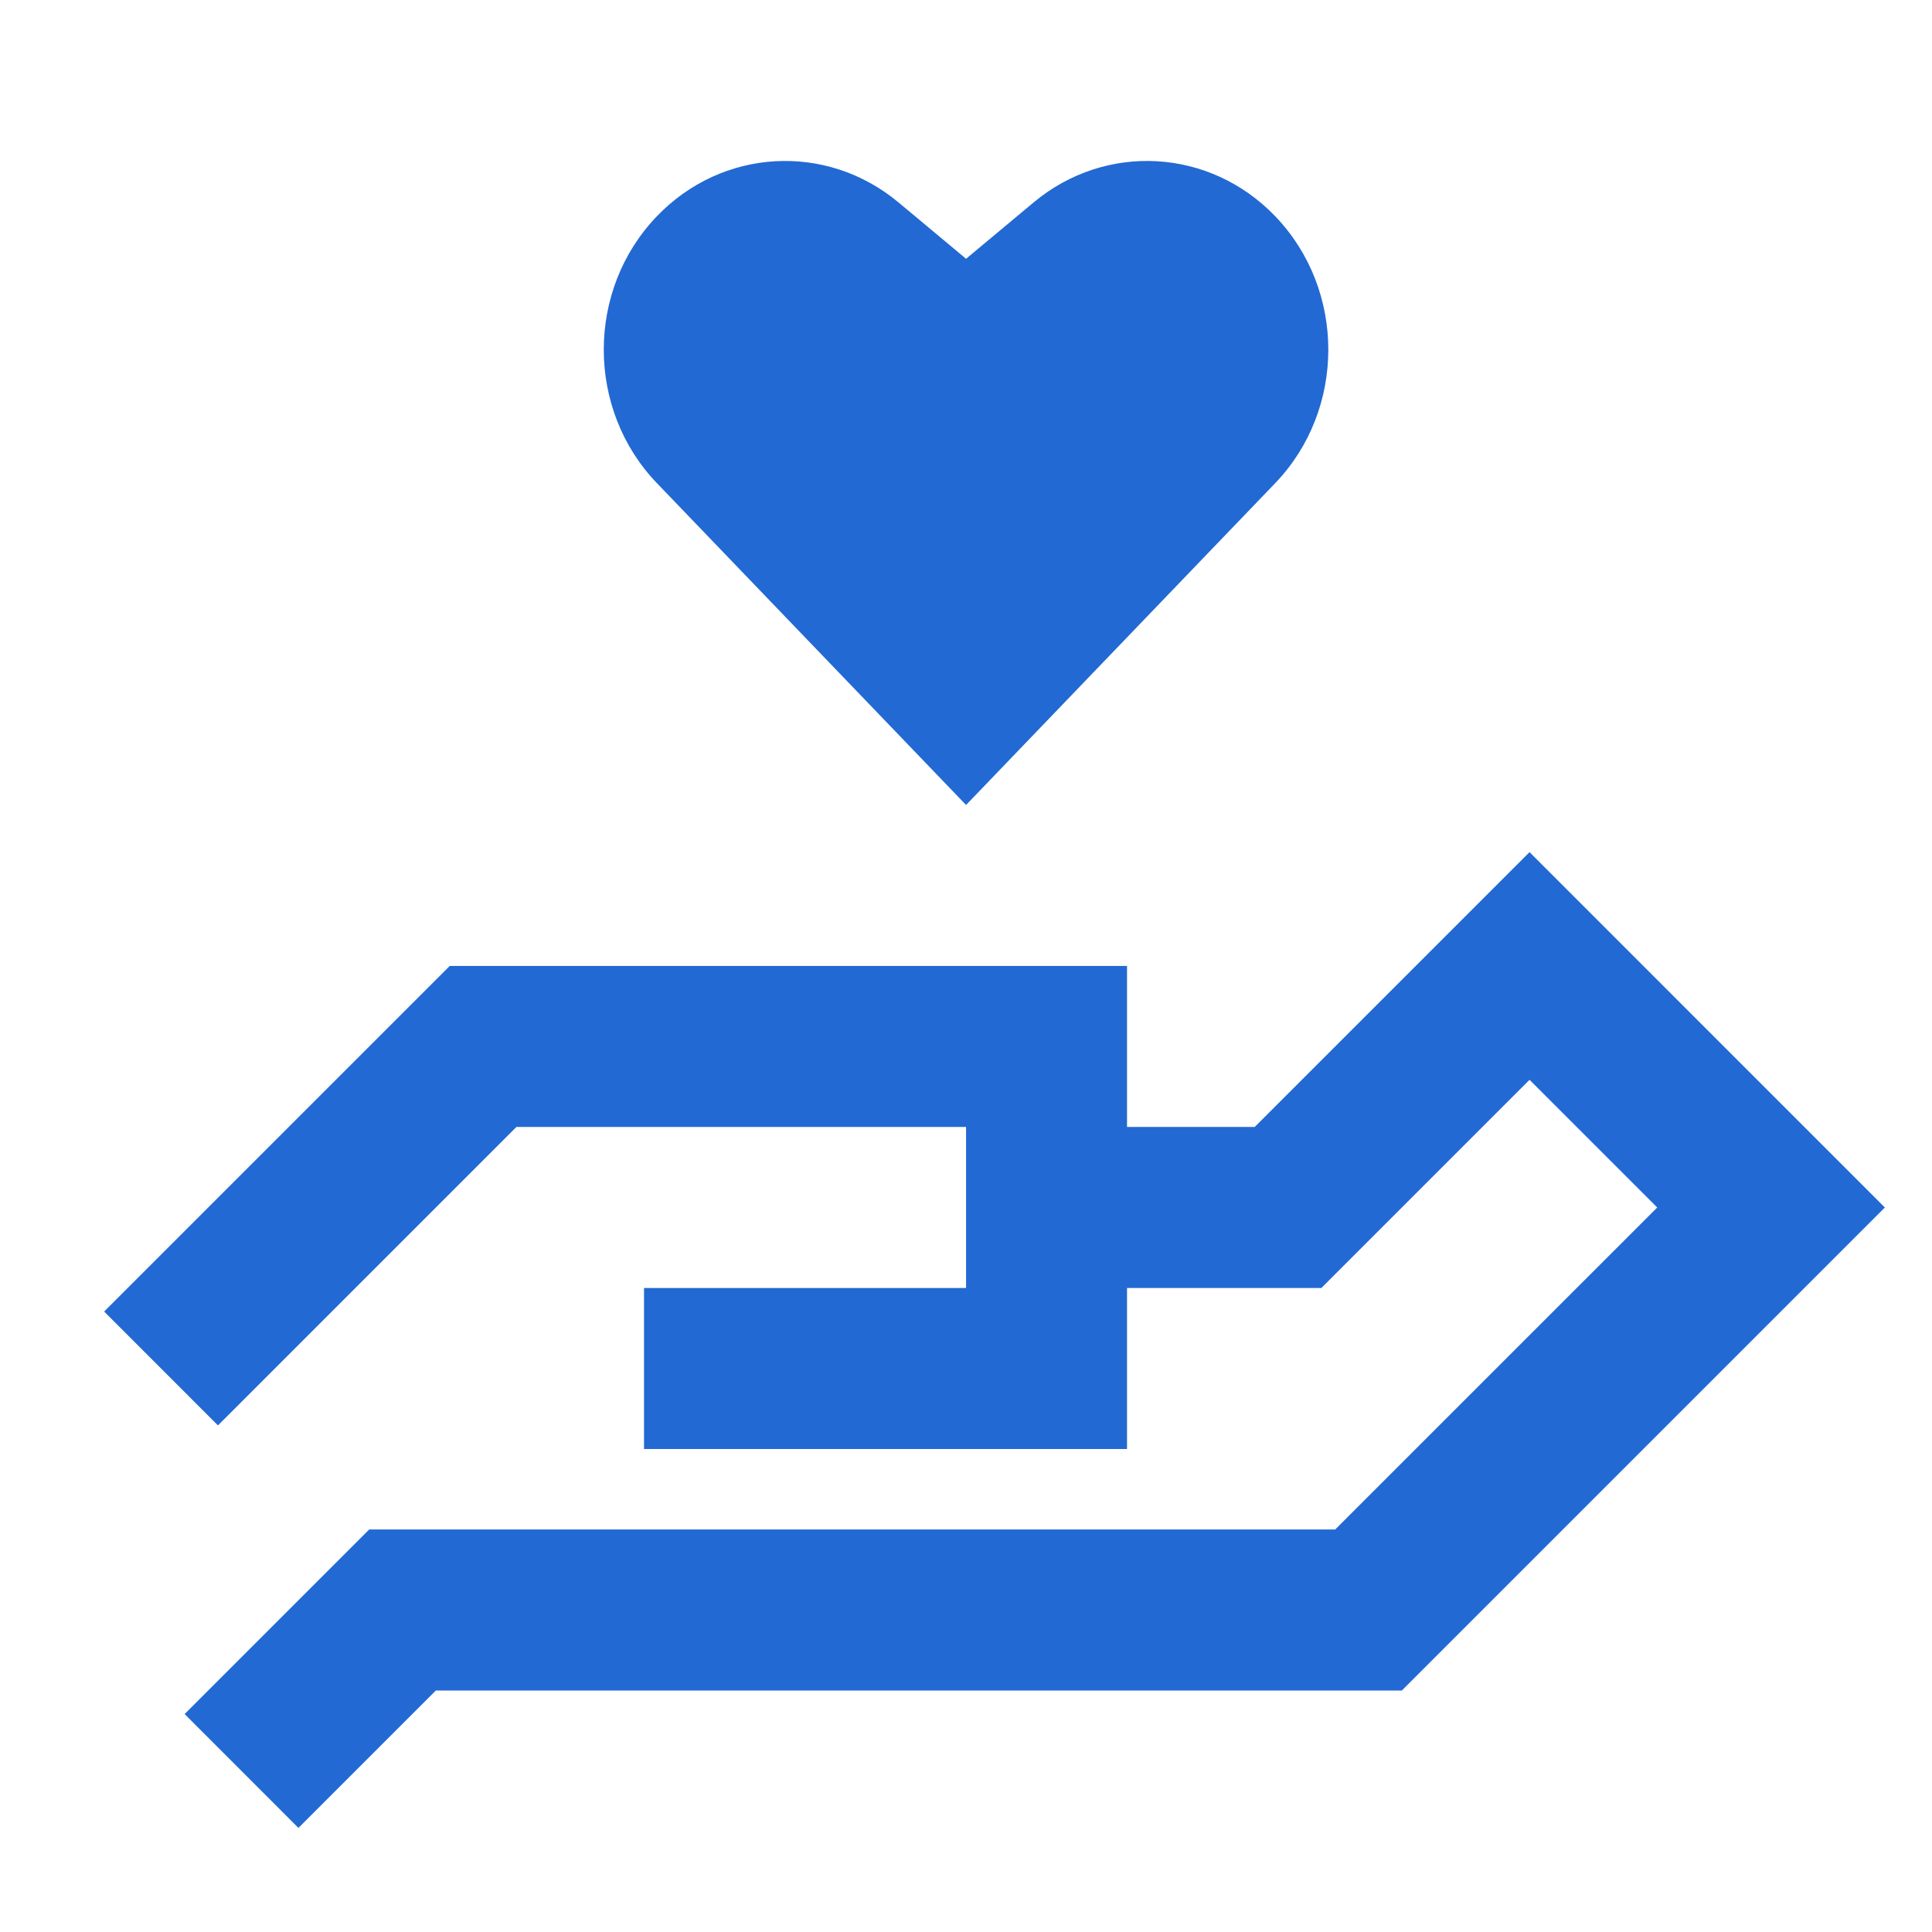
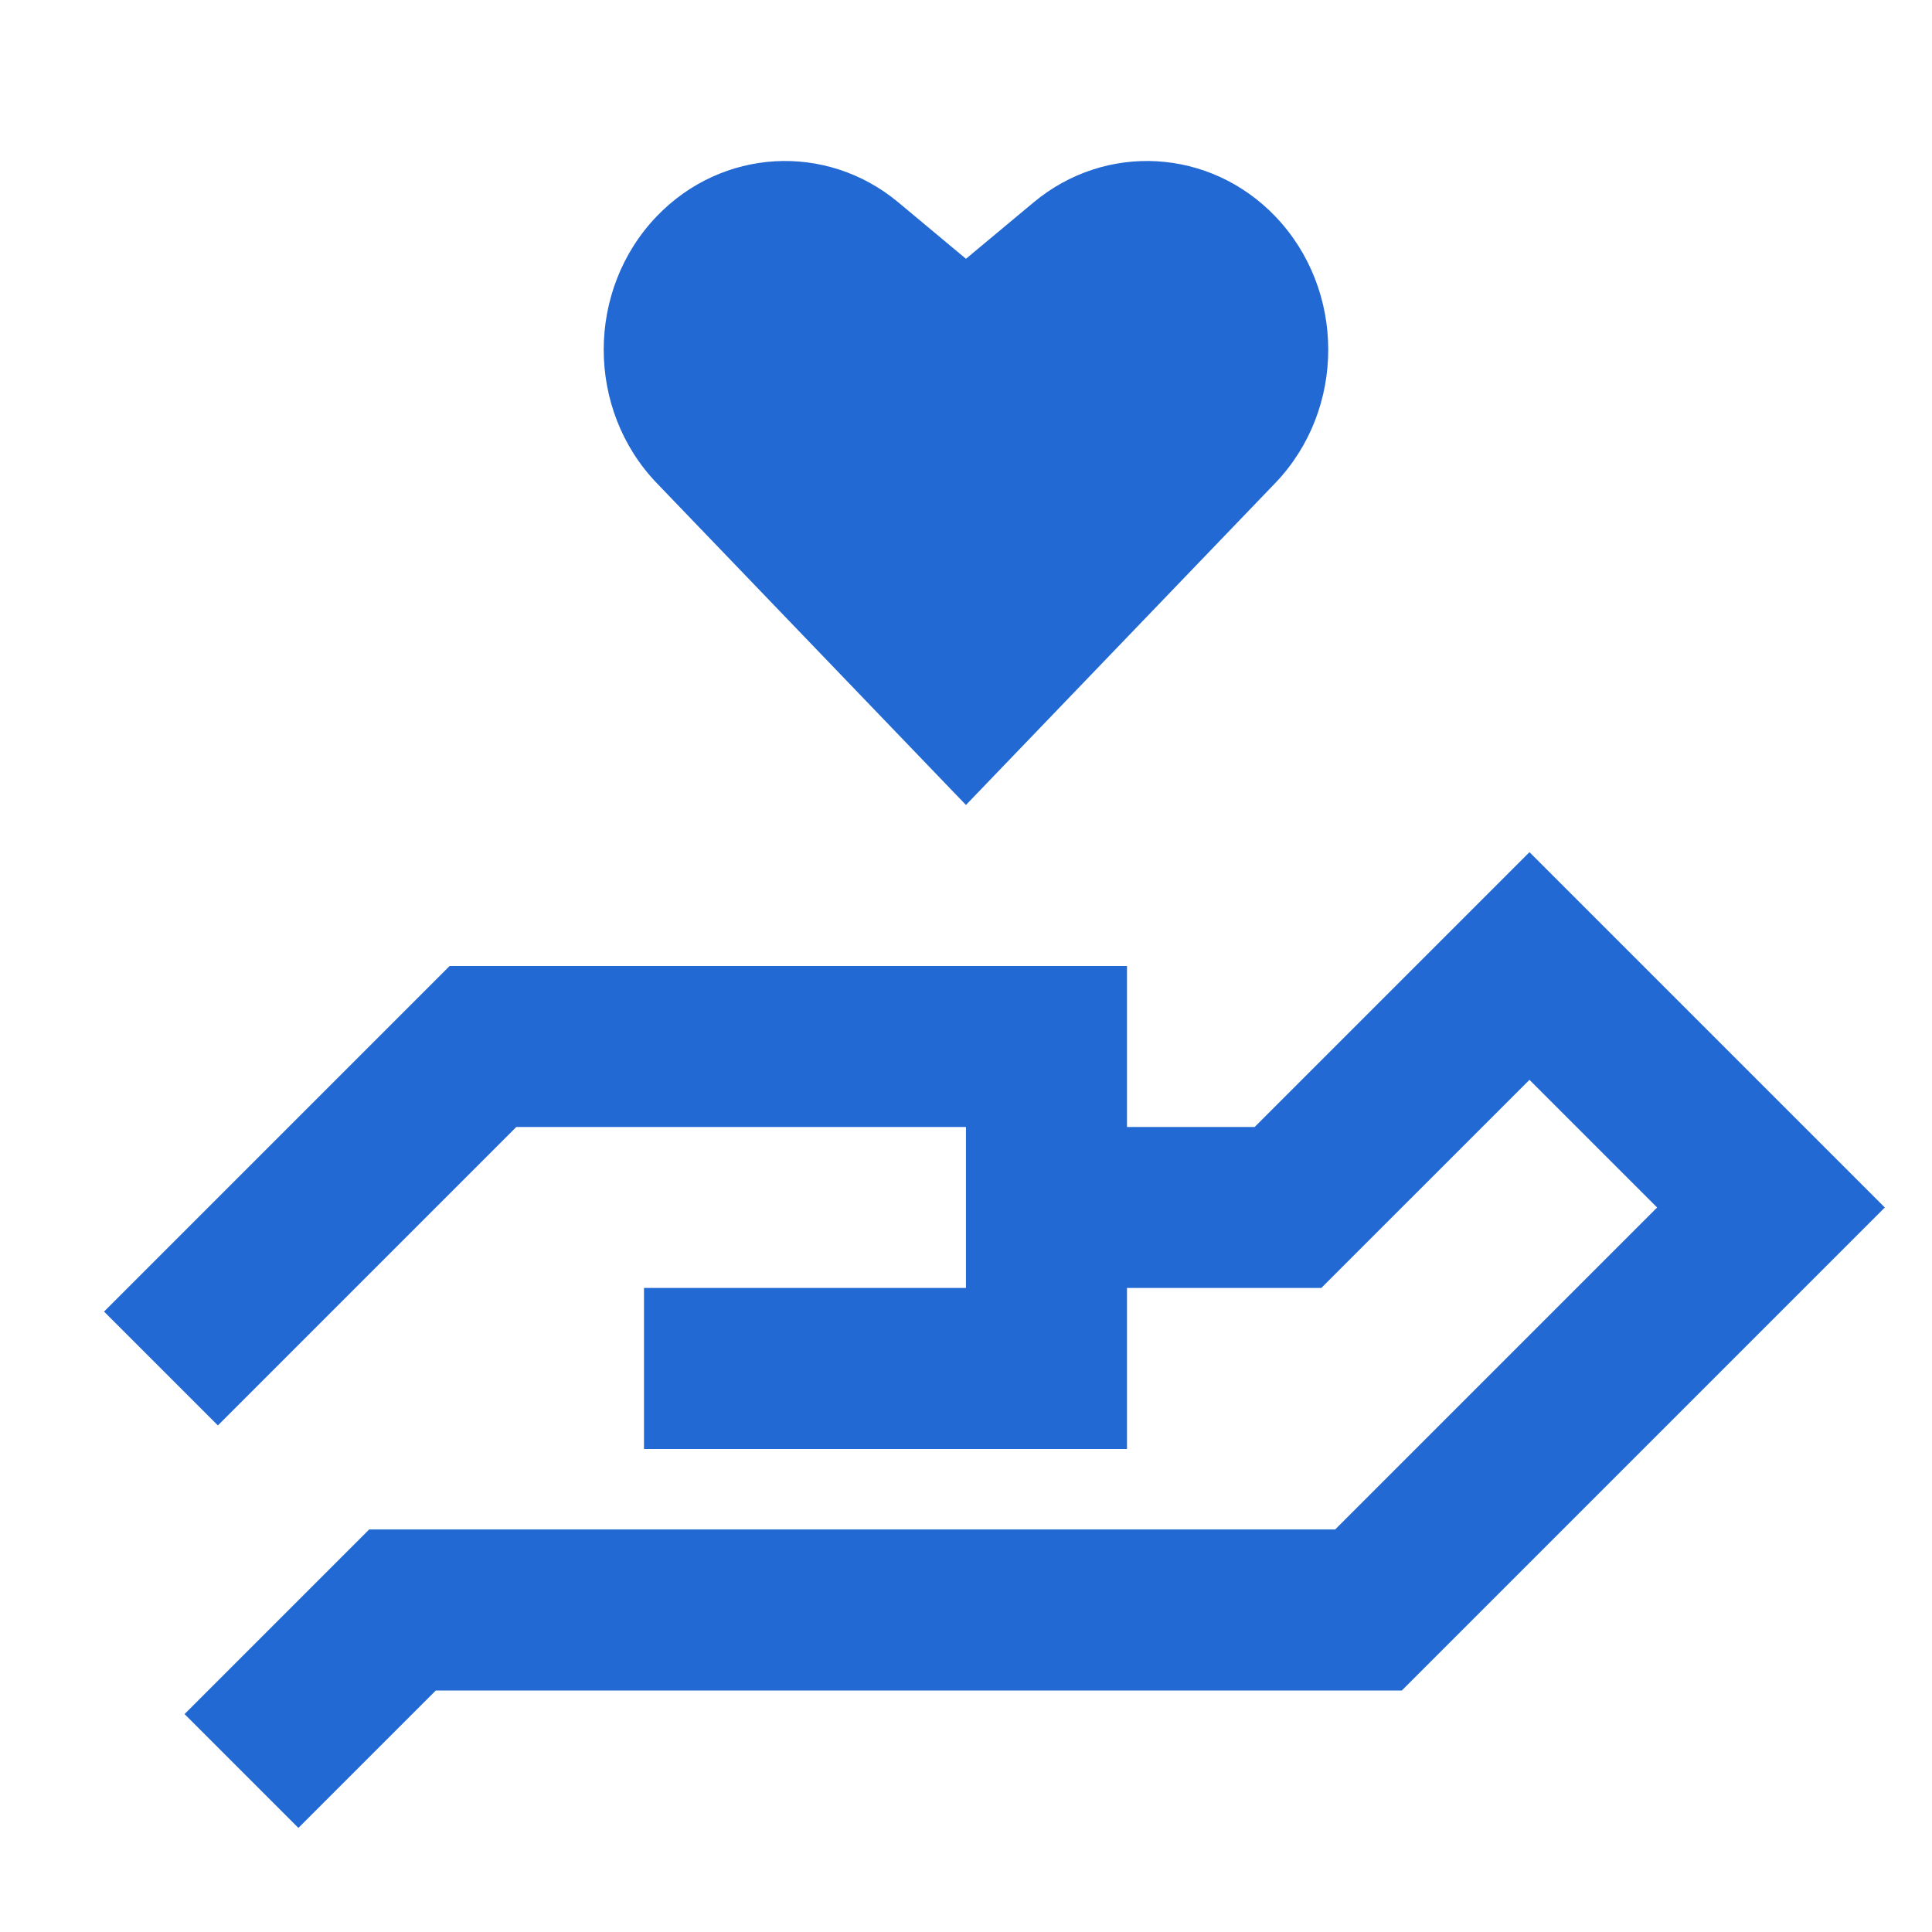
- <svg xmlns="http://www.w3.org/2000/svg" width="32" height="32" viewBox="0 0 32 32" fill="none">
-   <path d="M31.219 20L23.219 28H7.219L4.943 30.276L3.058 28.39L6.115 25.333H22.115L27.449 20L25.334 17.885L21.886 21.333H18.667V24H10.667V21.333H16.001V18.666H8.553L3.61 23.609L1.725 21.723L7.449 15.999H18.667V18.666H20.782L25.334 14.114L31.219 20Z" fill="#2269D3" />
-   <path d="M17.122 3.351C18.317 2.356 20.04 2.455 21.122 3.582C22.294 4.802 22.294 6.781 21.122 8.002L16.001 13.333L10.88 8.002C9.707 6.781 9.707 4.802 10.88 3.582C11.961 2.455 13.685 2.356 14.88 3.351L16.001 4.286L17.122 3.351Z" fill="#2269D3" />
+ <svg xmlns="http://www.w3.org/2000/svg" width="40" height="40" viewBox="0 0 40 40" fill="none">
+   <path d="M39.023 25L29.023 35H9.023L6.178 37.845L3.821 35.488L7.643 31.666H27.643L34.309 25L31.666 22.357L27.356 26.666H23.333V30H13.333V26.666H19.999V23.333H10.69L4.511 29.512L2.154 27.155L9.309 20H23.333V23.333H25.976L31.666 17.643L39.023 25Z" fill="#2269D3" />
+   <path d="M21.401 4.189C22.894 2.946 25.048 3.07 26.401 4.477C27.866 6.003 27.866 8.477 26.401 10.003L19.999 16.666L13.598 10.003C12.133 8.477 12.133 6.003 13.598 4.477C14.95 3.07 17.105 2.946 18.598 4.189L19.999 5.358L21.401 4.189Z" fill="#2269D3" />
</svg>
